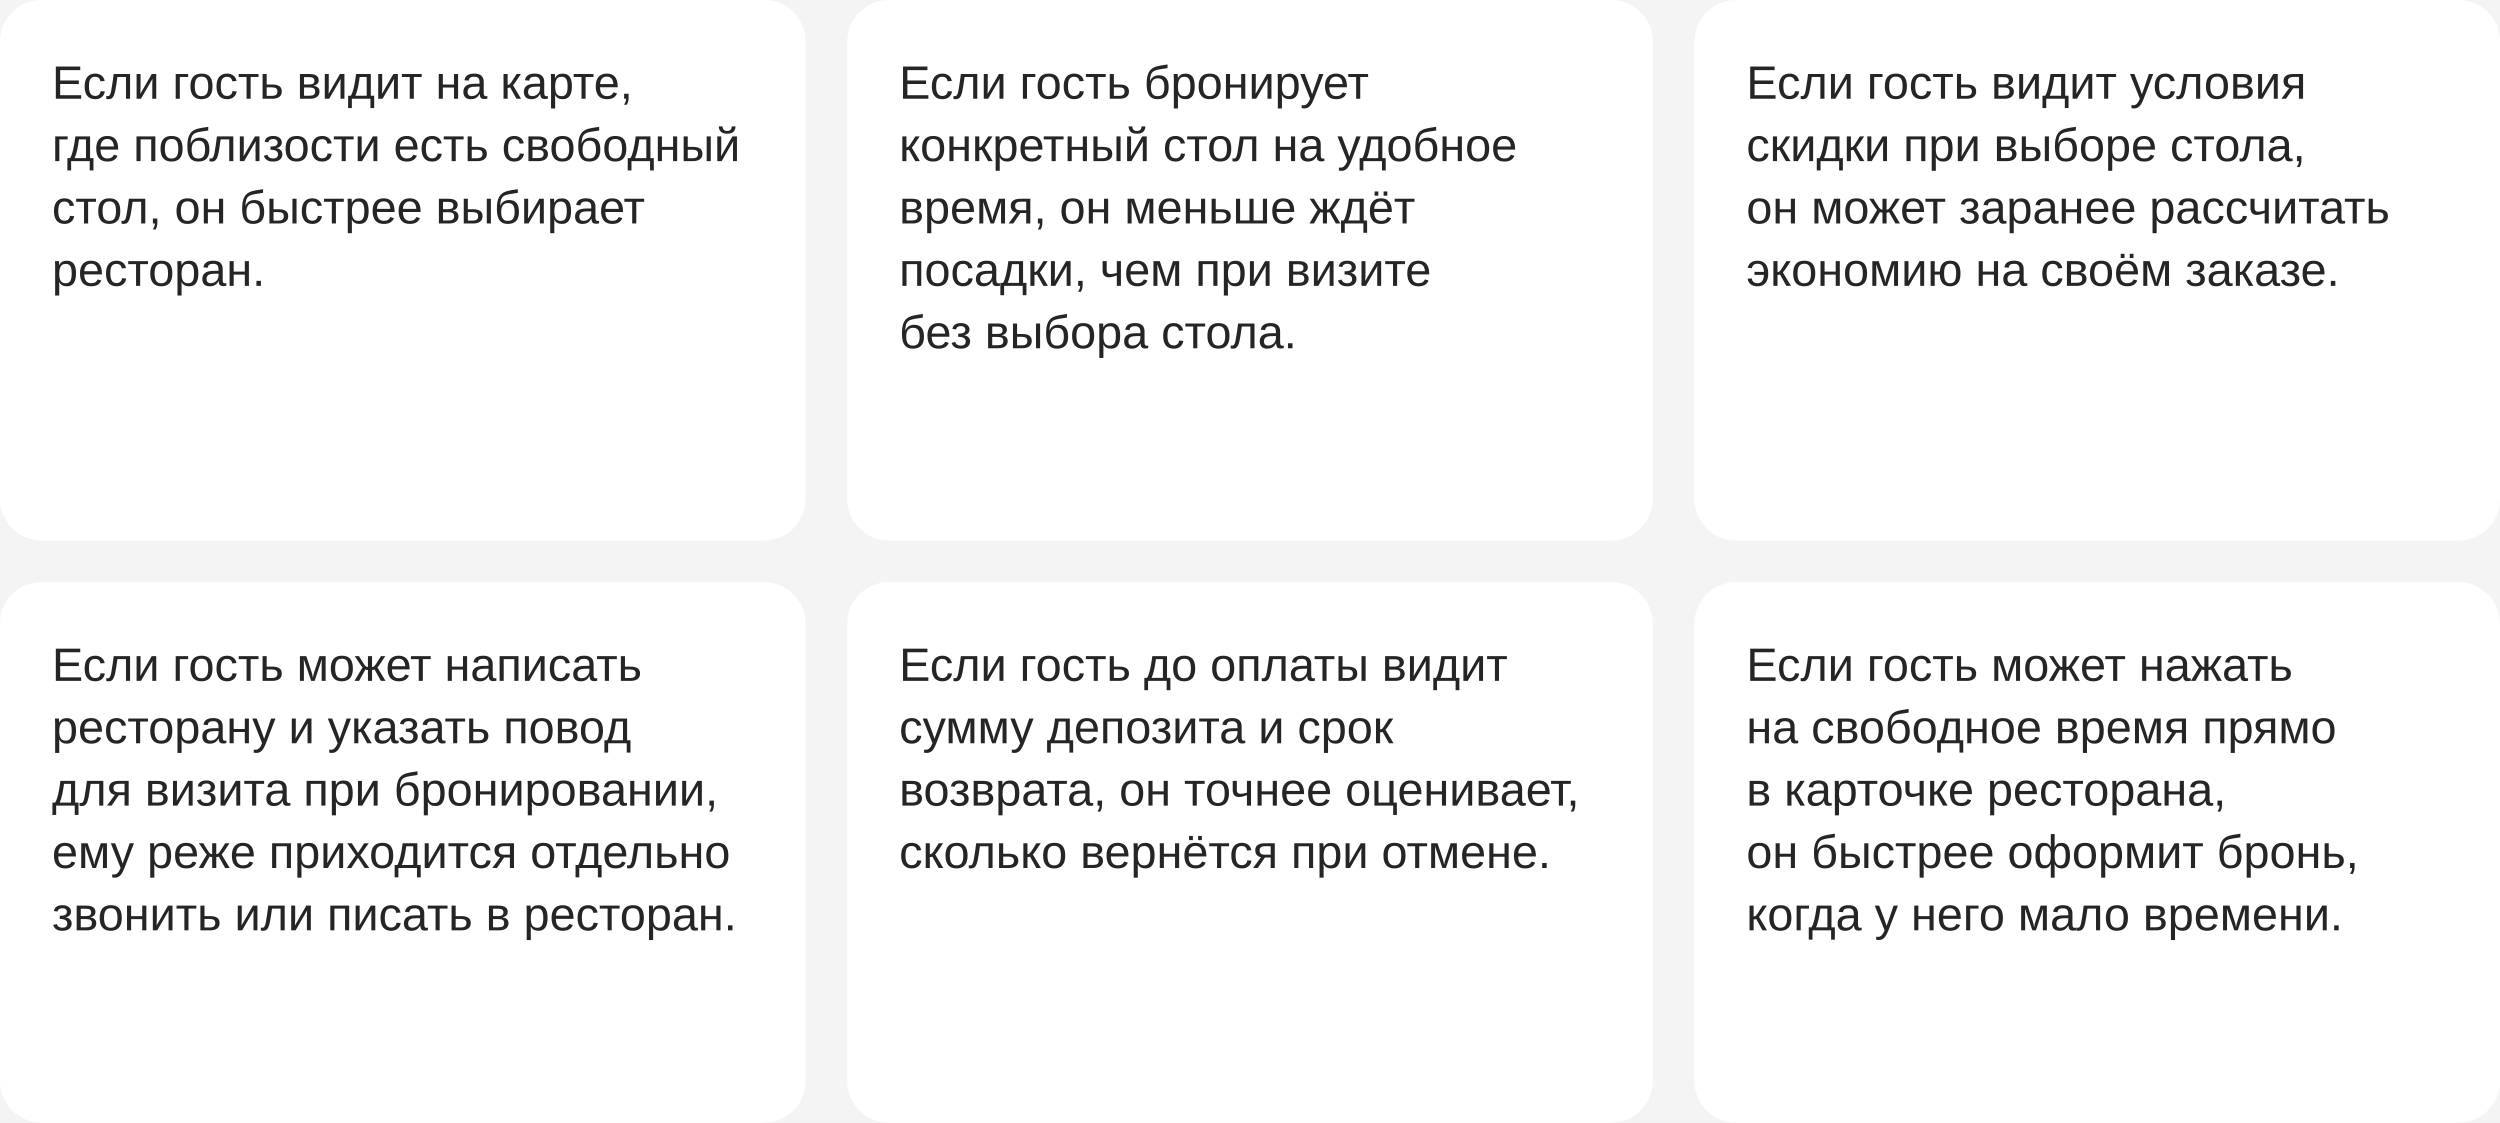
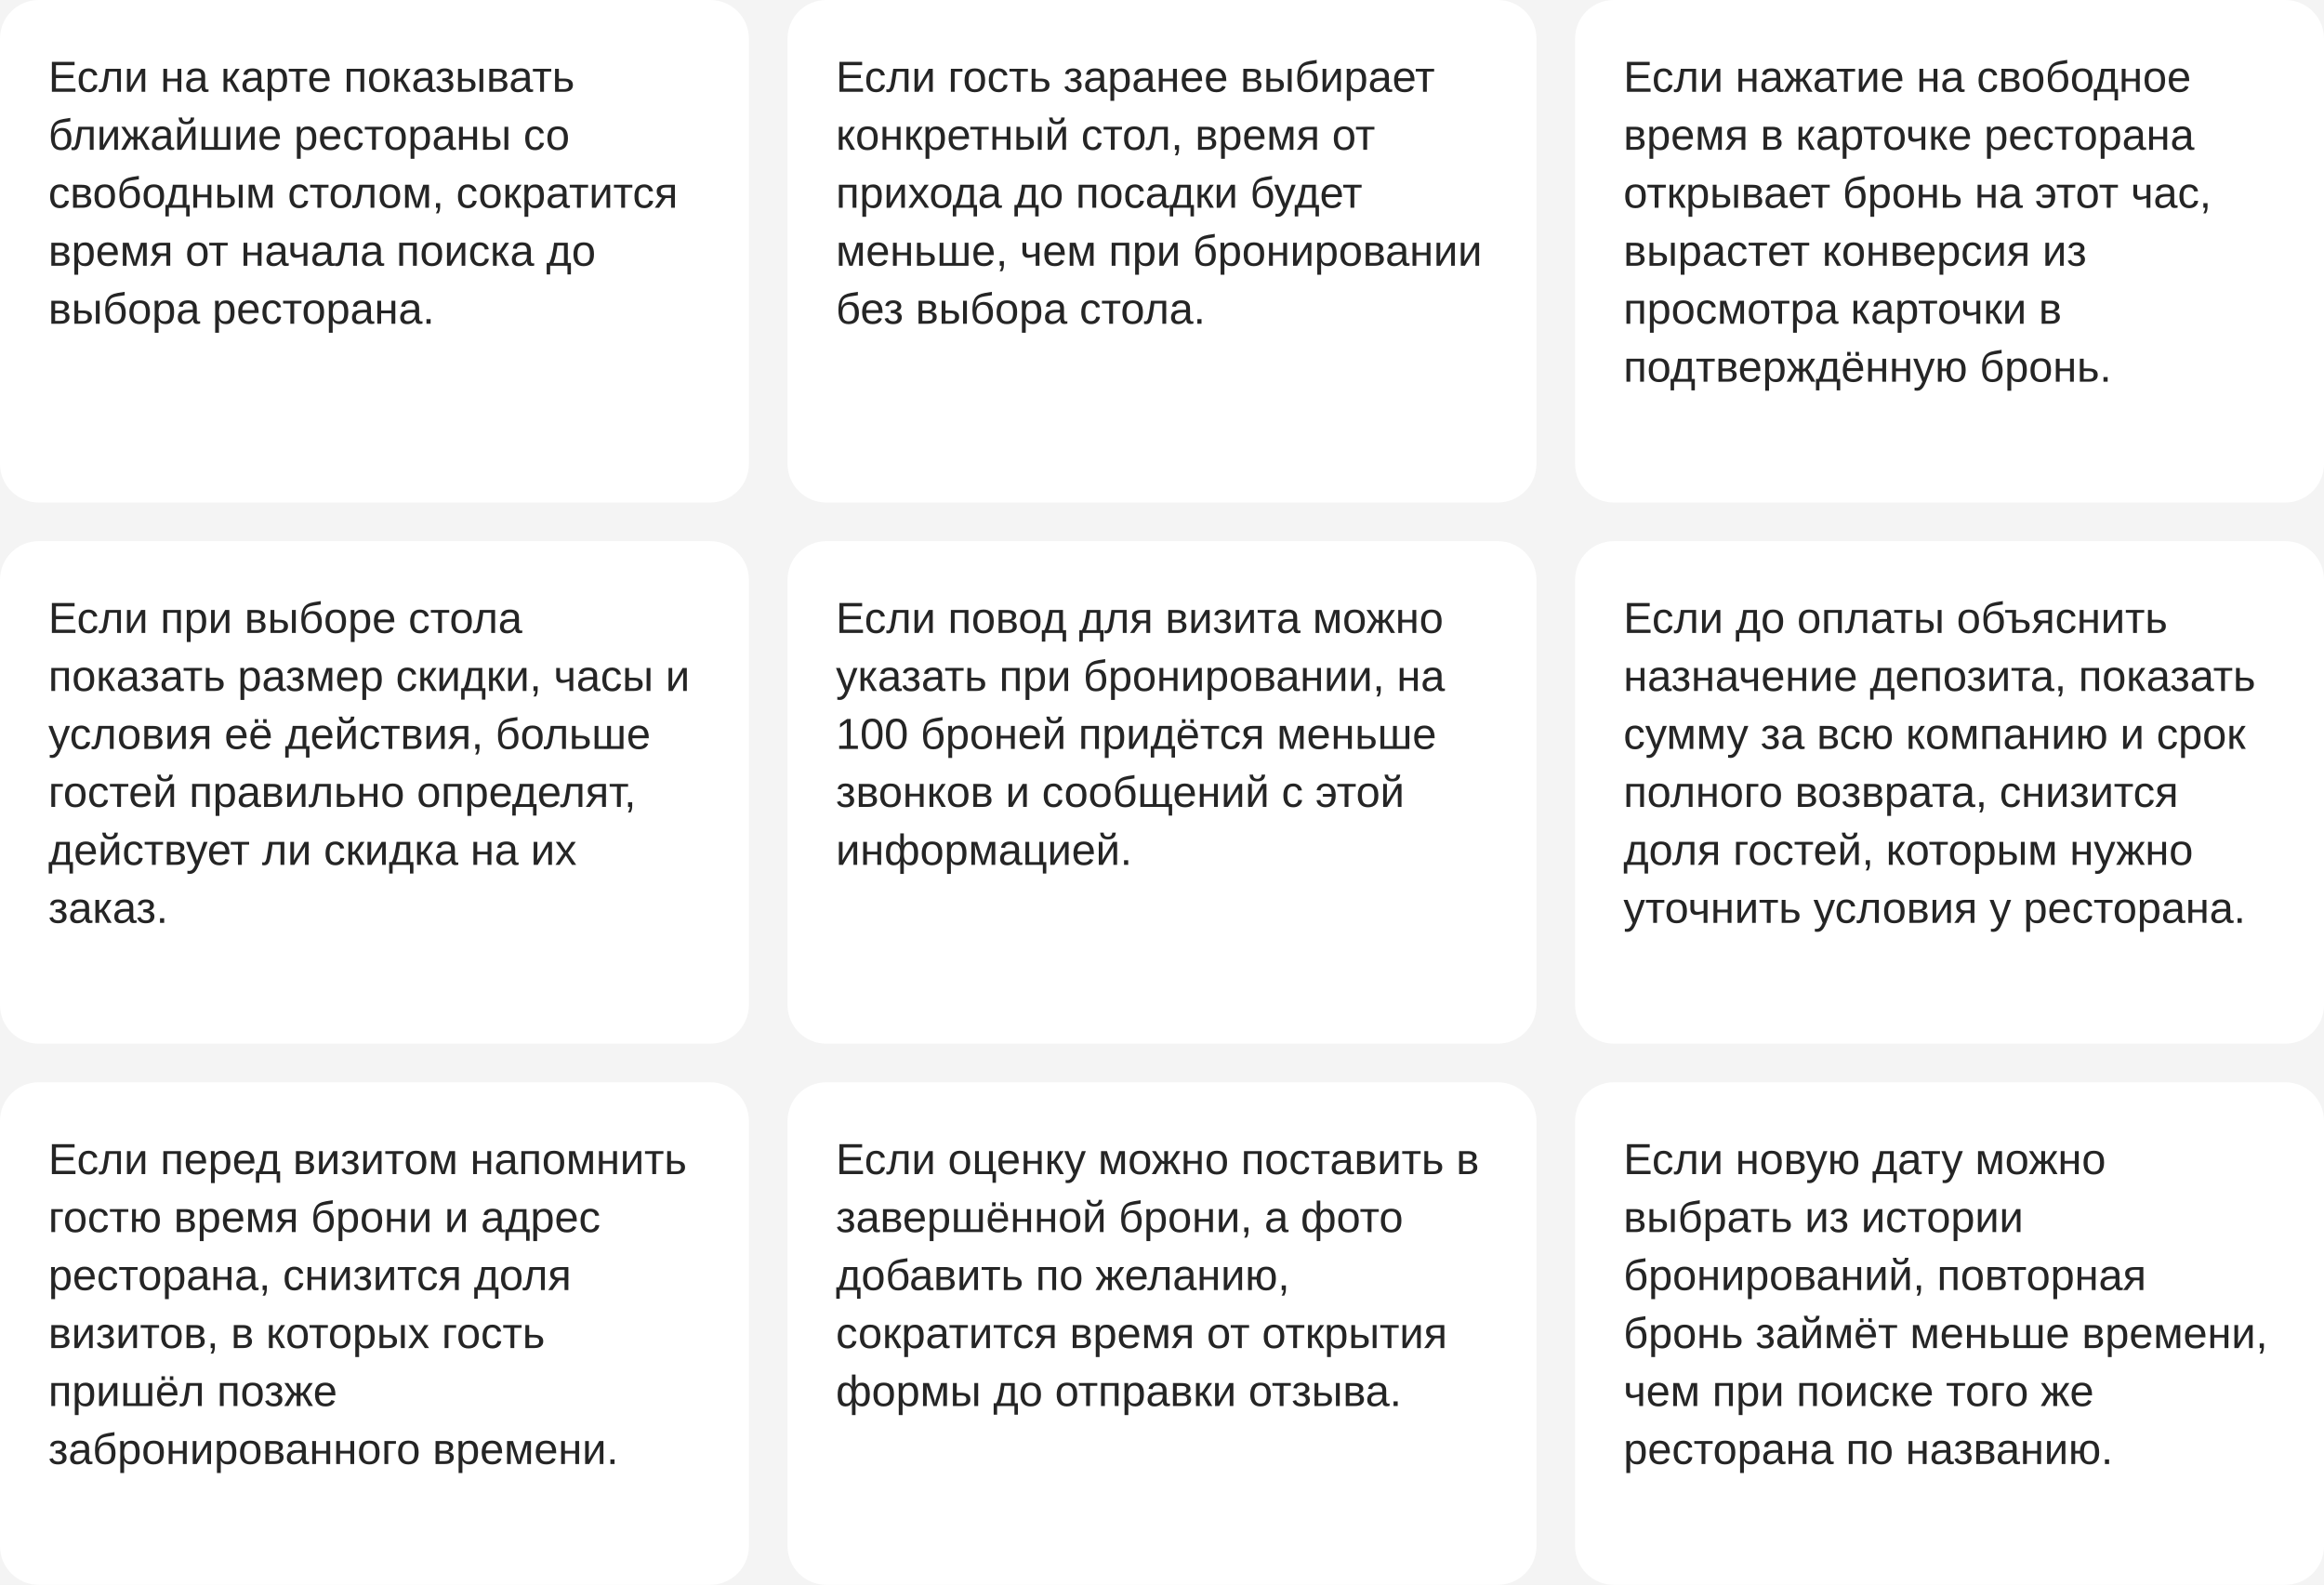
- <svg xmlns="http://www.w3.org/2000/svg" viewBox="0 0 962 432" width="962" height="432" font-family="Arial, sans-serif">
+ <svg xmlns="http://www.w3.org/2000/svg" viewBox="0 0 962 656" width="962" height="656" font-family="Arial, sans-serif">
  <rect width="100%" height="100%" fill="#f4f4f4" />
  <rect x="0" y="0" width="310" height="208" rx="16" fill="#fff" />
-   <text x="20" y="38" font-size="18" font-weight="400" fill="#252525">Если гость видит на карте,</text>
-   <text x="20" y="62" font-size="18" font-weight="400" fill="#252525">где поблизости есть свободный</text>
-   <text x="20" y="86" font-size="18" font-weight="400" fill="#252525">стол, он быстрее выбирает</text>
-   <text x="20" y="110" font-size="18" font-weight="400" fill="#252525">ресторан.</text>
+   <text x="20" y="38" font-size="18" fill="#252525">Если на карте показывать</text>
+   <text x="20" y="62" font-size="18" fill="#252525">ближайшие рестораны со</text>
+   <text x="20" y="86" font-size="18" fill="#252525">свободным столом, сократится</text>
+   <text x="20" y="110" font-size="18" fill="#252525">время от начала поиска до</text>
+   <text x="20" y="134" font-size="18" fill="#252525">выбора ресторана.</text>
  <rect x="326" y="0" width="310" height="208" rx="16" fill="#fff" />
-   <text x="346" y="38" font-size="18" font-weight="400" fill="#252525">Если гость бронирует</text>
-   <text x="346" y="62" font-size="18" font-weight="400" fill="#252525">конкретный стол на удобное</text>
-   <text x="346" y="86" font-size="18" font-weight="400" fill="#252525">время, он меньше ждёт</text>
-   <text x="346" y="110" font-size="18" font-weight="400" fill="#252525">посадки, чем при визите</text>
-   <text x="346" y="134" font-size="18" font-weight="400" fill="#252525">без выбора стола.</text>
+   <text x="346" y="38" font-size="18" fill="#252525">Если гость заранее выбирает</text>
+   <text x="346" y="62" font-size="18" fill="#252525">конкретный стол, время от</text>
+   <text x="346" y="86" font-size="18" fill="#252525">прихода до посадки будет</text>
+   <text x="346" y="110" font-size="18" fill="#252525">меньше, чем при бронировании</text>
+   <text x="346" y="134" font-size="18" fill="#252525">без выбора стола.</text>
  <rect x="652" y="0" width="310" height="208" rx="16" fill="#fff" />
-   <text x="672" y="38" font-size="18" font-weight="400" fill="#252525">Если гость видит условия</text>
-   <text x="672" y="62" font-size="18" font-weight="400" fill="#252525">скидки при выборе стола,</text>
-   <text x="672" y="86" font-size="18" font-weight="400" fill="#252525">он может заранее рассчитать</text>
-   <text x="672" y="110" font-size="18" font-weight="400" fill="#252525">экономию на своём заказе.</text>
+   <text x="672" y="38" font-size="18" fill="#252525">Если нажатие на свободное</text>
+   <text x="672" y="62" font-size="18" fill="#252525">время в карточке ресторана</text>
+   <text x="672" y="86" font-size="18" fill="#252525">открывает бронь на этот час,</text>
+   <text x="672" y="110" font-size="18" fill="#252525">вырастет конверсия из</text>
+   <text x="672" y="134" font-size="18" fill="#252525">просмотра карточки в</text>
+   <text x="672" y="158" font-size="18" fill="#252525">подтверждённую бронь.</text>
  <rect x="0" y="224" width="310" height="208" rx="16" fill="#fff" />
-   <text x="20" y="262" font-size="18" font-weight="400" fill="#252525">Если гость может написать</text>
-   <text x="20" y="286" font-size="18" font-weight="400" fill="#252525">ресторану и указать повод</text>
-   <text x="20" y="310" font-size="18" font-weight="400" fill="#252525">для визита при бронировании,</text>
-   <text x="20" y="334" font-size="18" font-weight="400" fill="#252525">ему реже приходится отдельно</text>
-   <text x="20" y="358" font-size="18" font-weight="400" fill="#252525">звонить или писать в ресторан.</text>
+   <text x="20" y="262" font-size="18" fill="#252525">Если при выборе стола</text>
+   <text x="20" y="286" font-size="18" fill="#252525">показать размер скидки, часы и</text>
+   <text x="20" y="310" font-size="18" fill="#252525">условия её действия, больше</text>
+   <text x="20" y="334" font-size="18" fill="#252525">гостей правильно определят,</text>
+   <text x="20" y="358" font-size="18" fill="#252525">действует ли скидка на их</text>
+   <text x="20" y="382" font-size="18" fill="#252525">заказ.</text>
  <rect x="326" y="224" width="310" height="208" rx="16" fill="#fff" />
-   <text x="346" y="262" font-size="18" font-weight="400" fill="#252525">Если гость до оплаты видит</text>
-   <text x="346" y="286" font-size="18" font-weight="400" fill="#252525">сумму депозита и срок</text>
-   <text x="346" y="310" font-size="18" font-weight="400" fill="#252525">возврата, он точнее оценивает,</text>
-   <text x="346" y="334" font-size="18" font-weight="400" fill="#252525">сколько вернётся при отмене.</text>
+   <text x="346" y="262" font-size="18" fill="#252525">Если повод для визита можно</text>
+   <text x="346" y="286" font-size="18" fill="#252525">указать при бронировании, на</text>
+   <text x="346" y="310" font-size="18" fill="#252525">100 броней придётся меньше</text>
+   <text x="346" y="334" font-size="18" fill="#252525">звонков и сообщений с этой</text>
+   <text x="346" y="358" font-size="18" fill="#252525">информацией.</text>
  <rect x="652" y="224" width="310" height="208" rx="16" fill="#fff" />
-   <text x="672" y="262" font-size="18" font-weight="400" fill="#252525">Если гость может нажать</text>
-   <text x="672" y="286" font-size="18" font-weight="400" fill="#252525">на свободное время прямо</text>
-   <text x="672" y="310" font-size="18" font-weight="400" fill="#252525">в карточке ресторана,</text>
-   <text x="672" y="334" font-size="18" font-weight="400" fill="#252525">он быстрее оформит бронь,</text>
-   <text x="672" y="358" font-size="18" font-weight="400" fill="#252525">когда у него мало времени.</text>
+   <text x="672" y="262" font-size="18" fill="#252525">Если до оплаты объяснить</text>
+   <text x="672" y="286" font-size="18" fill="#252525">назначение депозита, показать</text>
+   <text x="672" y="310" font-size="18" fill="#252525">сумму за всю компанию и срок</text>
+   <text x="672" y="334" font-size="18" fill="#252525">полного возврата, снизится</text>
+   <text x="672" y="358" font-size="18" fill="#252525">доля гостей, которым нужно</text>
+   <text x="672" y="382" font-size="18" fill="#252525">уточнить условия у ресторана.</text>
+   <rect x="0" y="448" width="310" height="208" rx="16" fill="#fff" />
+   <text x="20" y="486" font-size="18" fill="#252525">Если перед визитом напомнить</text>
+   <text x="20" y="510" font-size="18" fill="#252525">гостю время брони и адрес</text>
+   <text x="20" y="534" font-size="18" fill="#252525">ресторана, снизится доля</text>
+   <text x="20" y="558" font-size="18" fill="#252525">визитов, в которых гость</text>
+   <text x="20" y="582" font-size="18" fill="#252525">пришёл позже</text>
+   <text x="20" y="606" font-size="18" fill="#252525">забронированного времени.</text>
+   <rect x="326" y="448" width="310" height="208" rx="16" fill="#fff" />
+   <text x="346" y="486" font-size="18" fill="#252525">Если оценку можно поставить в</text>
+   <text x="346" y="510" font-size="18" fill="#252525">завершённой брони, а фото</text>
+   <text x="346" y="534" font-size="18" fill="#252525">добавить по желанию,</text>
+   <text x="346" y="558" font-size="18" fill="#252525">сократится время от открытия</text>
+   <text x="346" y="582" font-size="18" fill="#252525">формы до отправки отзыва.</text>
+   <rect x="652" y="448" width="310" height="208" rx="16" fill="#fff" />
+   <text x="672" y="486" font-size="18" fill="#252525">Если новую дату можно</text>
+   <text x="672" y="510" font-size="18" fill="#252525">выбрать из истории</text>
+   <text x="672" y="534" font-size="18" fill="#252525">бронирований, повторная</text>
+   <text x="672" y="558" font-size="18" fill="#252525">бронь займёт меньше времени,</text>
+   <text x="672" y="582" font-size="18" fill="#252525">чем при поиске того же</text>
+   <text x="672" y="606" font-size="18" fill="#252525">ресторана по названию.</text>
</svg>
